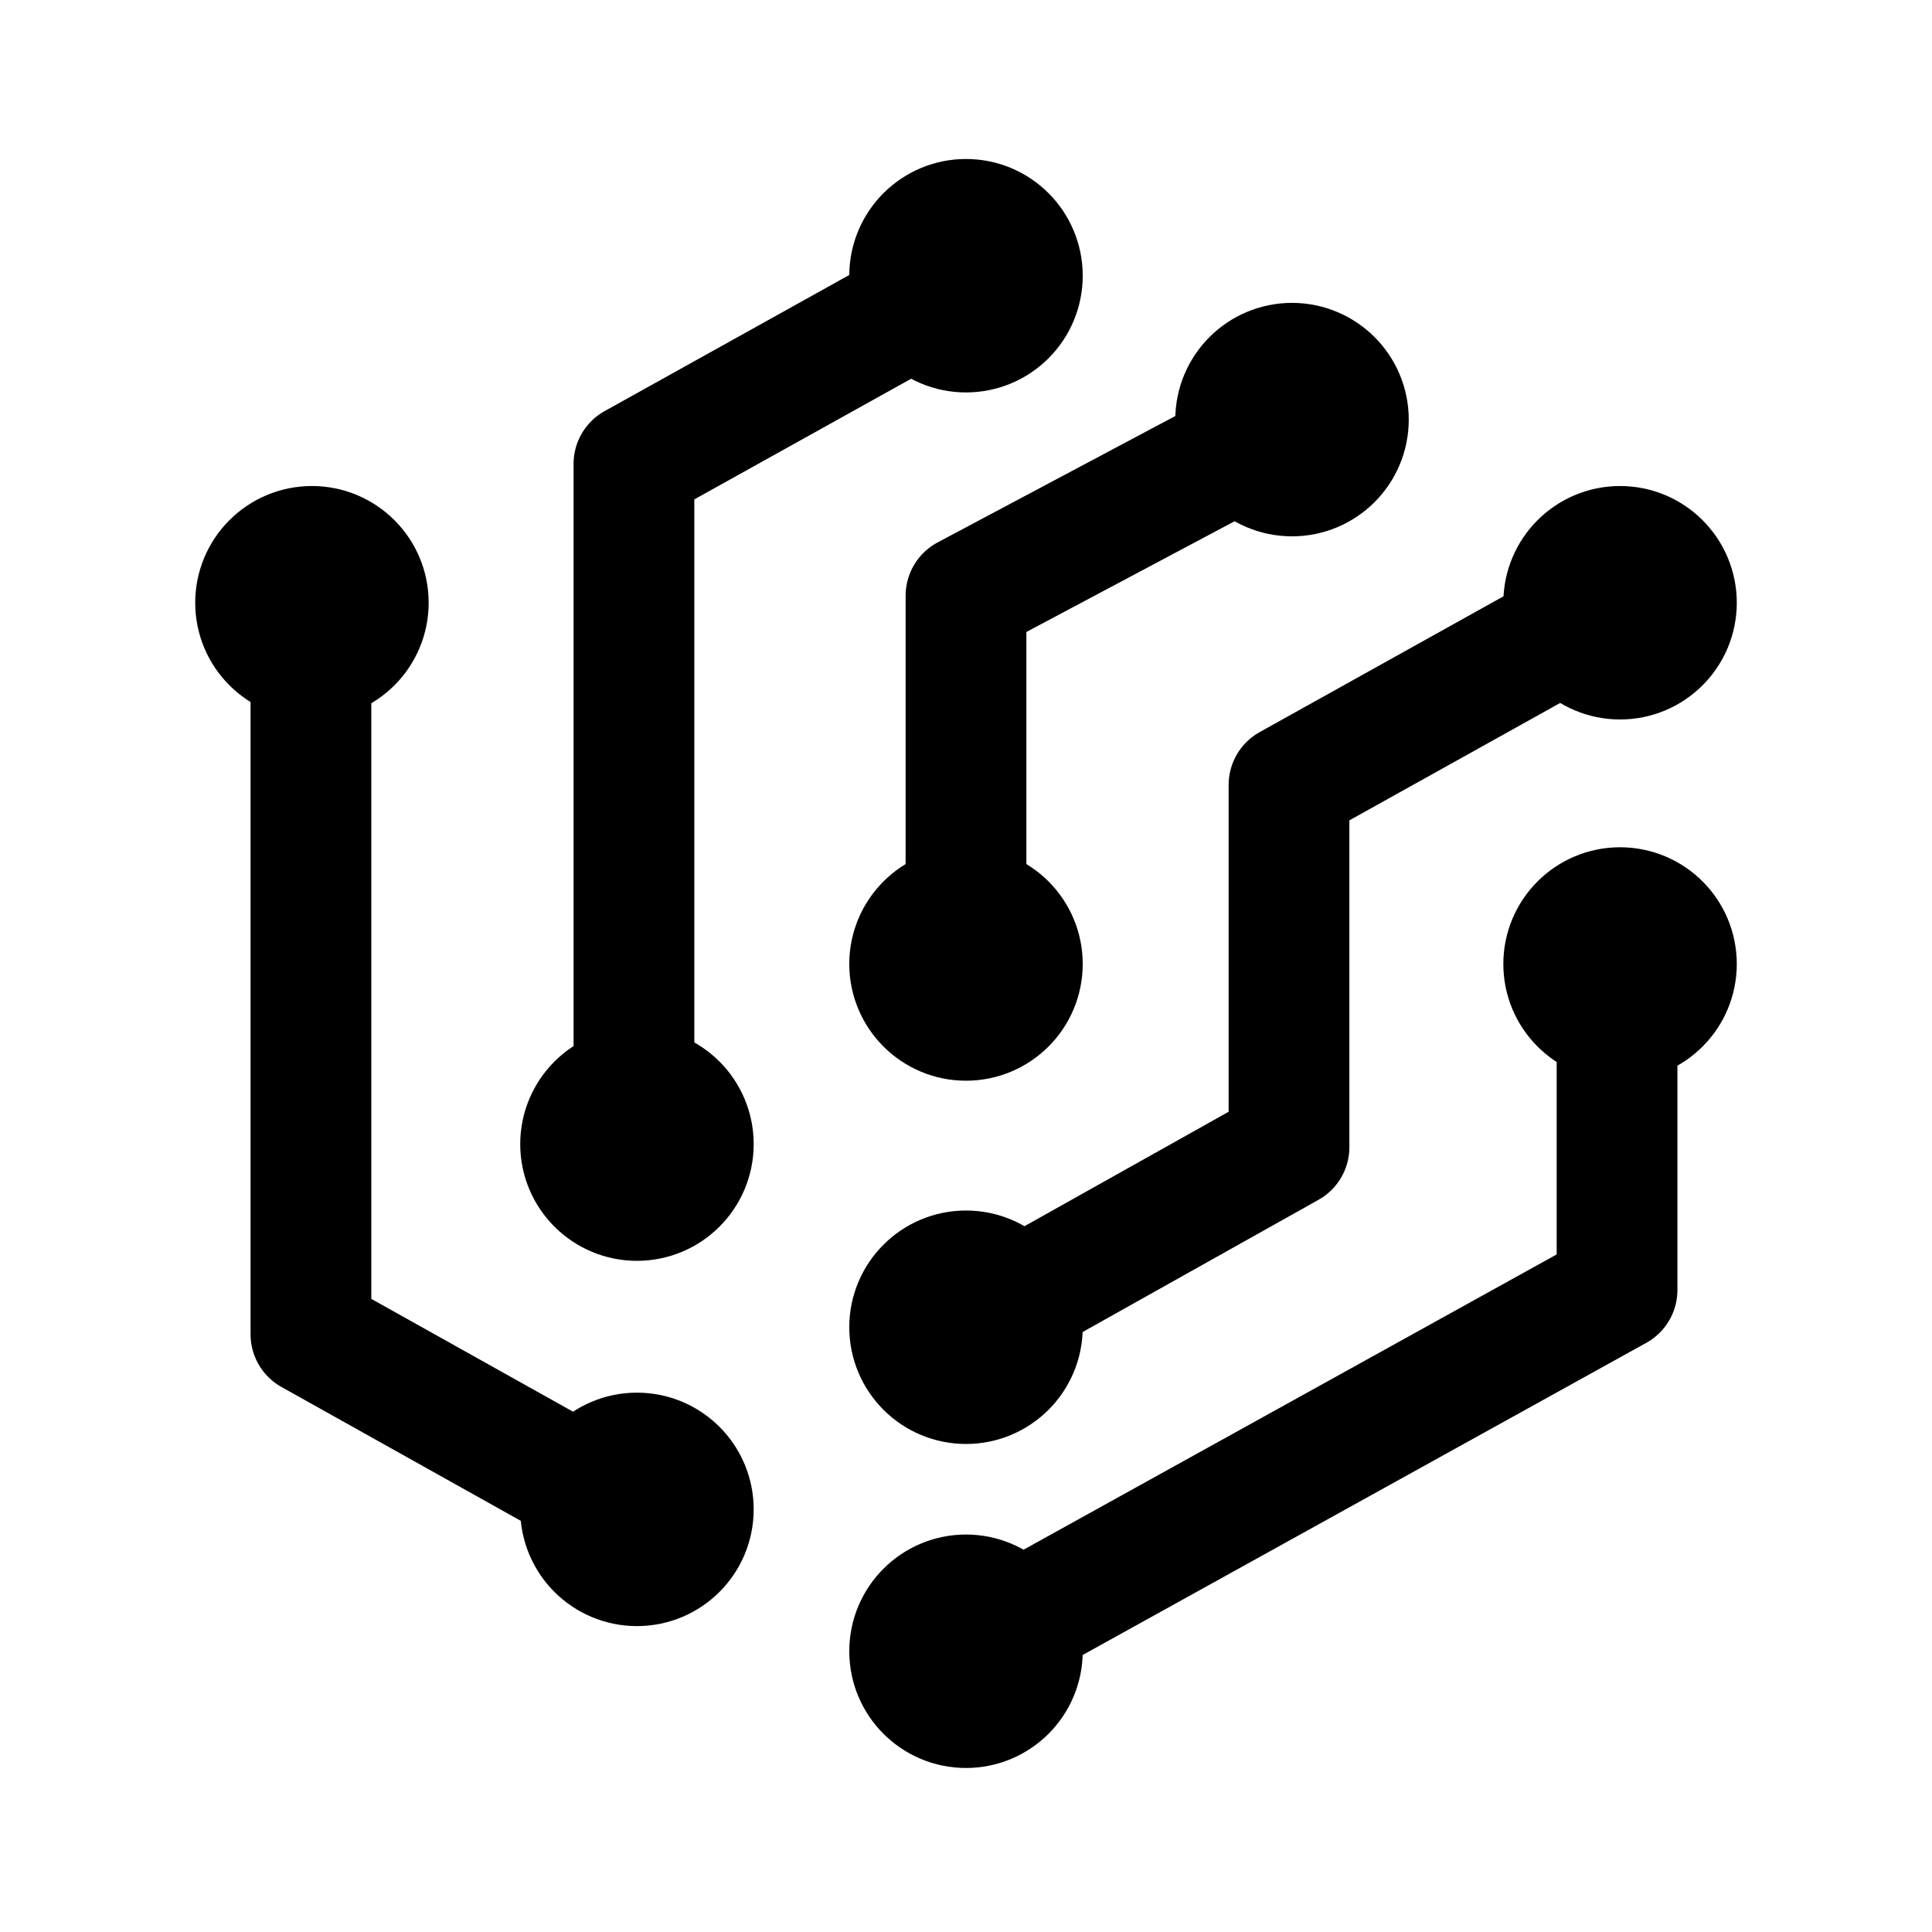
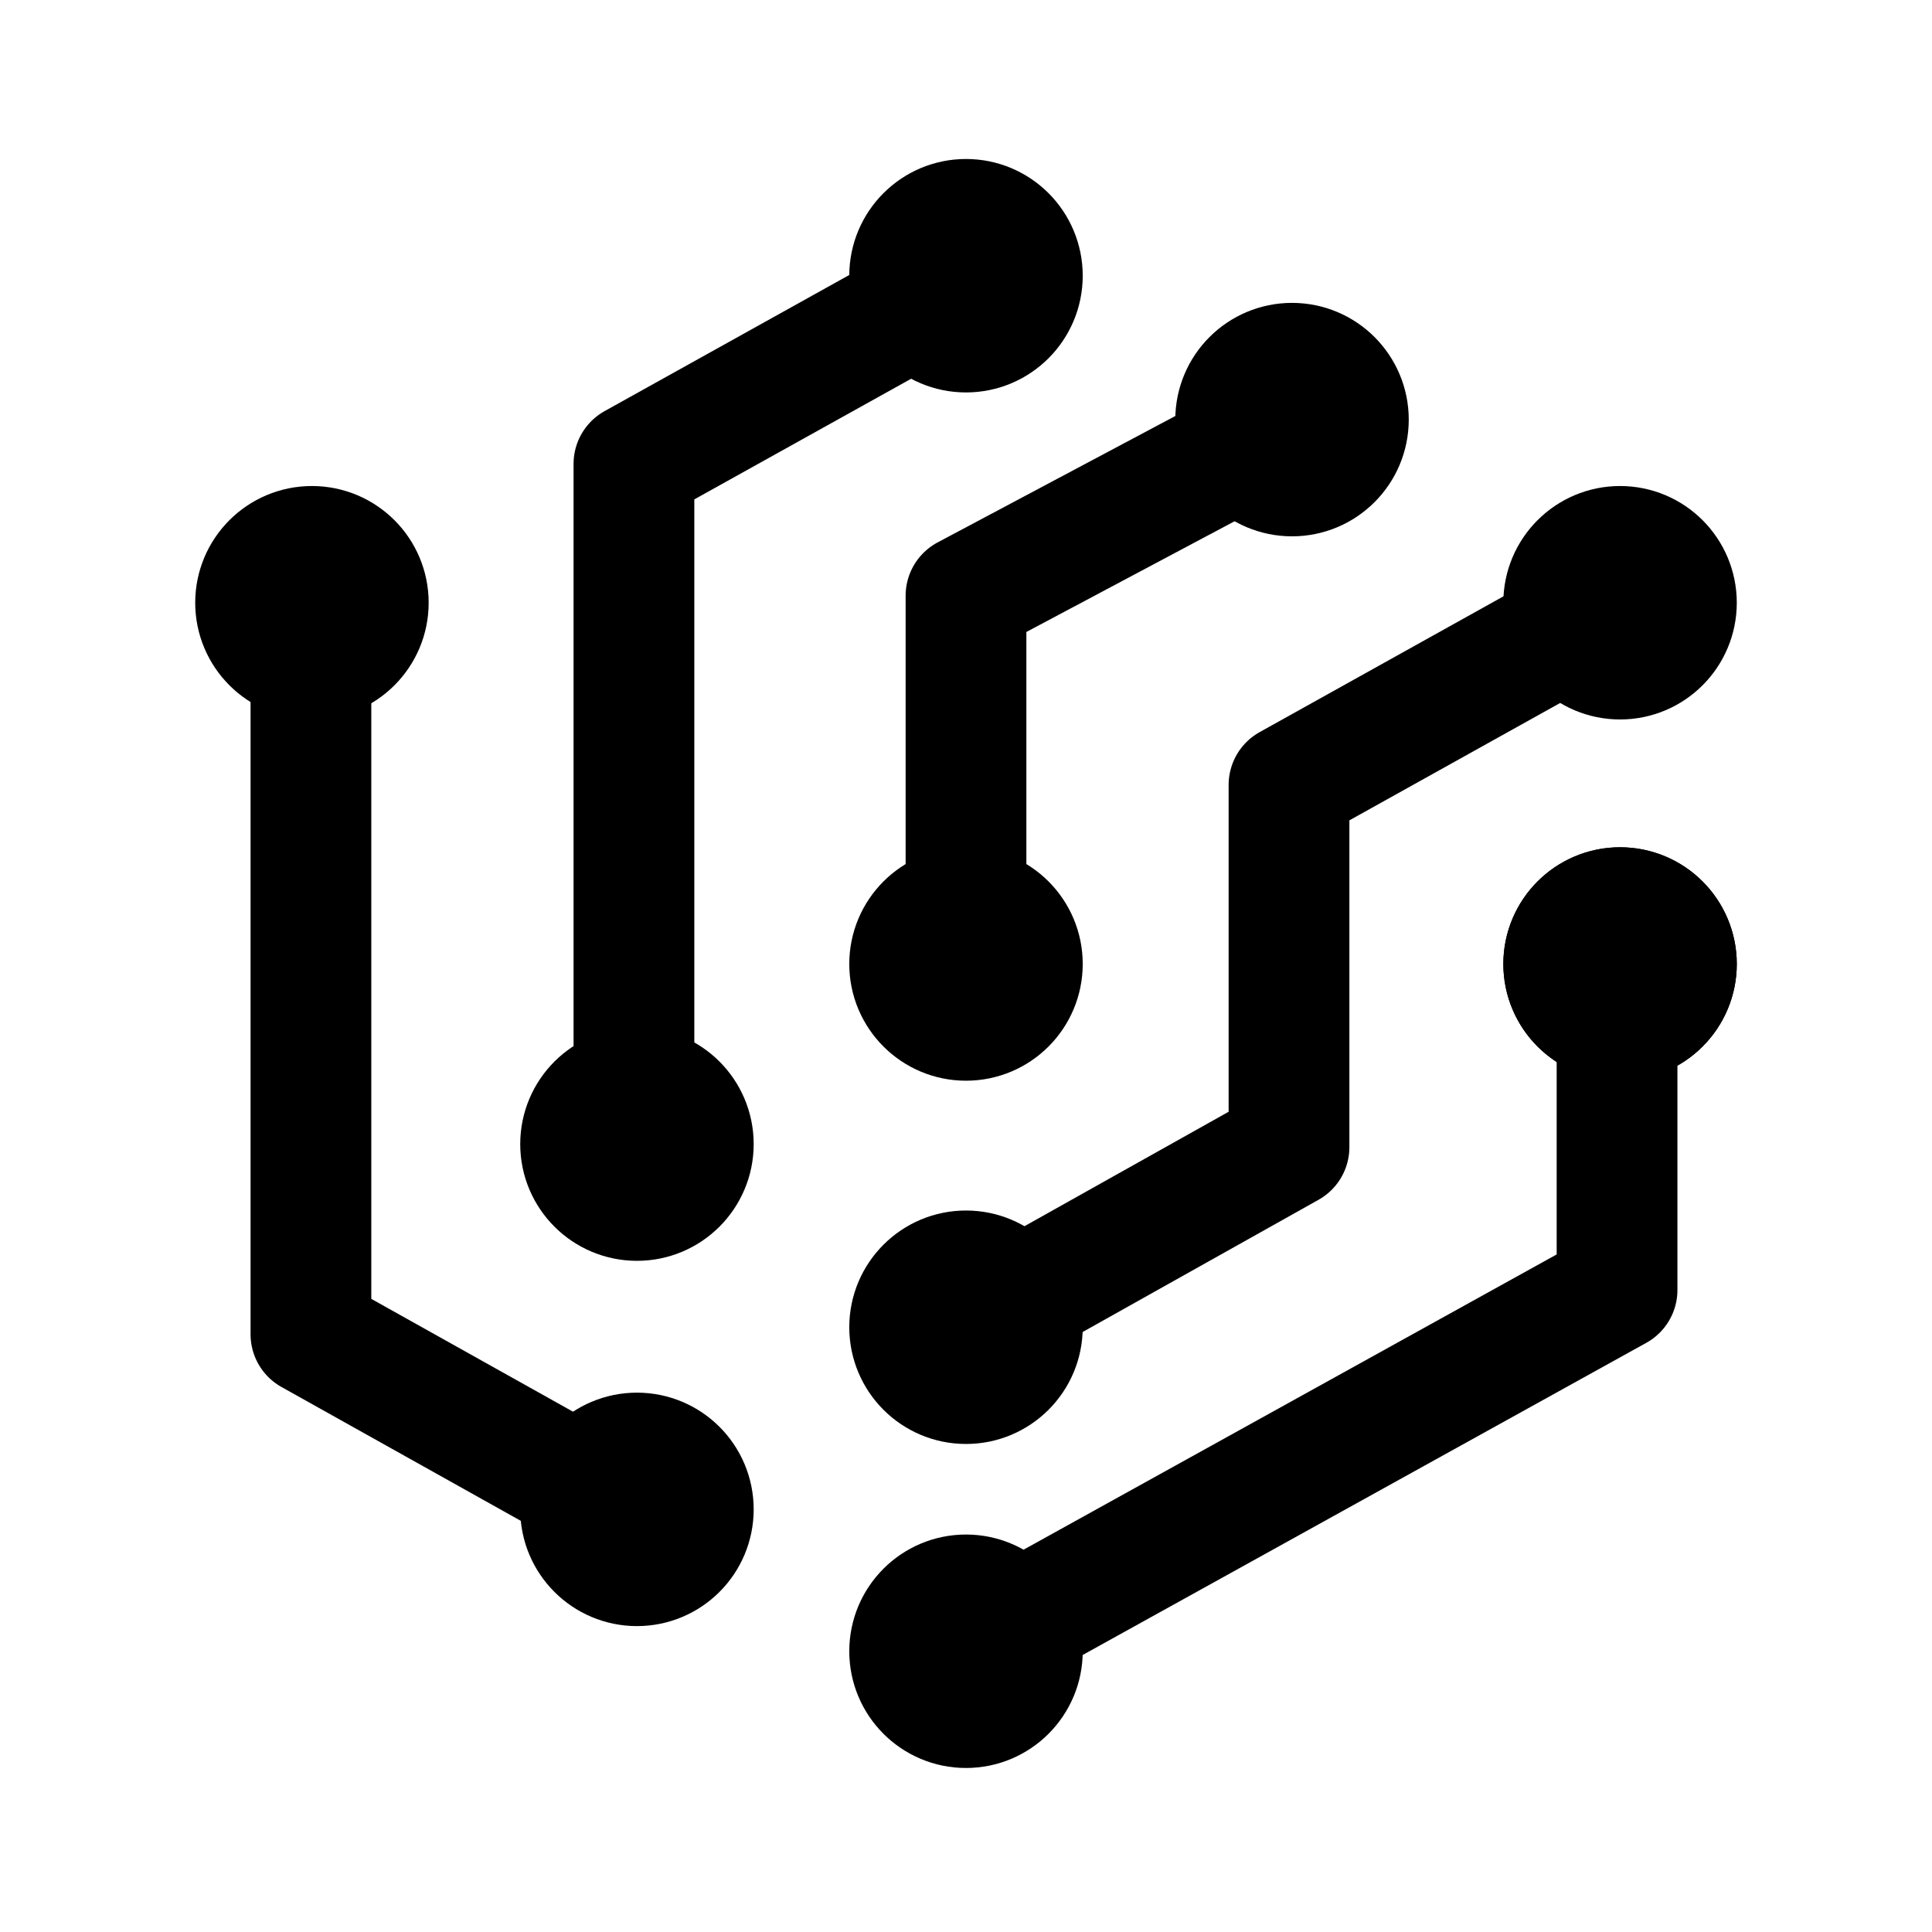
<svg xmlns="http://www.w3.org/2000/svg" viewBox="0 0 192 192">
  <g stroke="#000000" stroke-width="12">
    <g fill="none" stroke-linejoin="round">
      <path d="M 30.9 50.8 v 81.8 l 38.8 21.7" />
      <path d="M 103.8 23.4 L 63 46.1 v 76.8" />
      <path d="M 96 103.2 L 96 59.2 L 135.3 38.3" />
      <path d="M 167.6 56 L 128.1 78 V 114 l -38 21.3" />
      <path d="M 89.2 167.8 L 160.7 128.2 V 88" />
    </g>
+     <circle cx="161" cy="95.8" r="5.6" />
    <circle cx="161" cy="95.8" r="5.6" />
    <circle cx="31" cy="59.9" r="5.6" />
    <circle cx="96" cy="27.4" r="5.6" />
    <circle cx="128.4" cy="41.7" r="5.6" />
    <circle cx="161" cy="59.9" r="5.6" />
    <circle cx="96" cy="95.8" r="5.6" />
    <circle cx="96" cy="164.1" r="5.6" />
    <circle cx="96" cy="131.9" r="5.6" />
    <circle cx="63.3" cy="150" r="5.6" />
    <circle cx="63.3" cy="113.7" r="5.6" />
  </g>
</svg>
